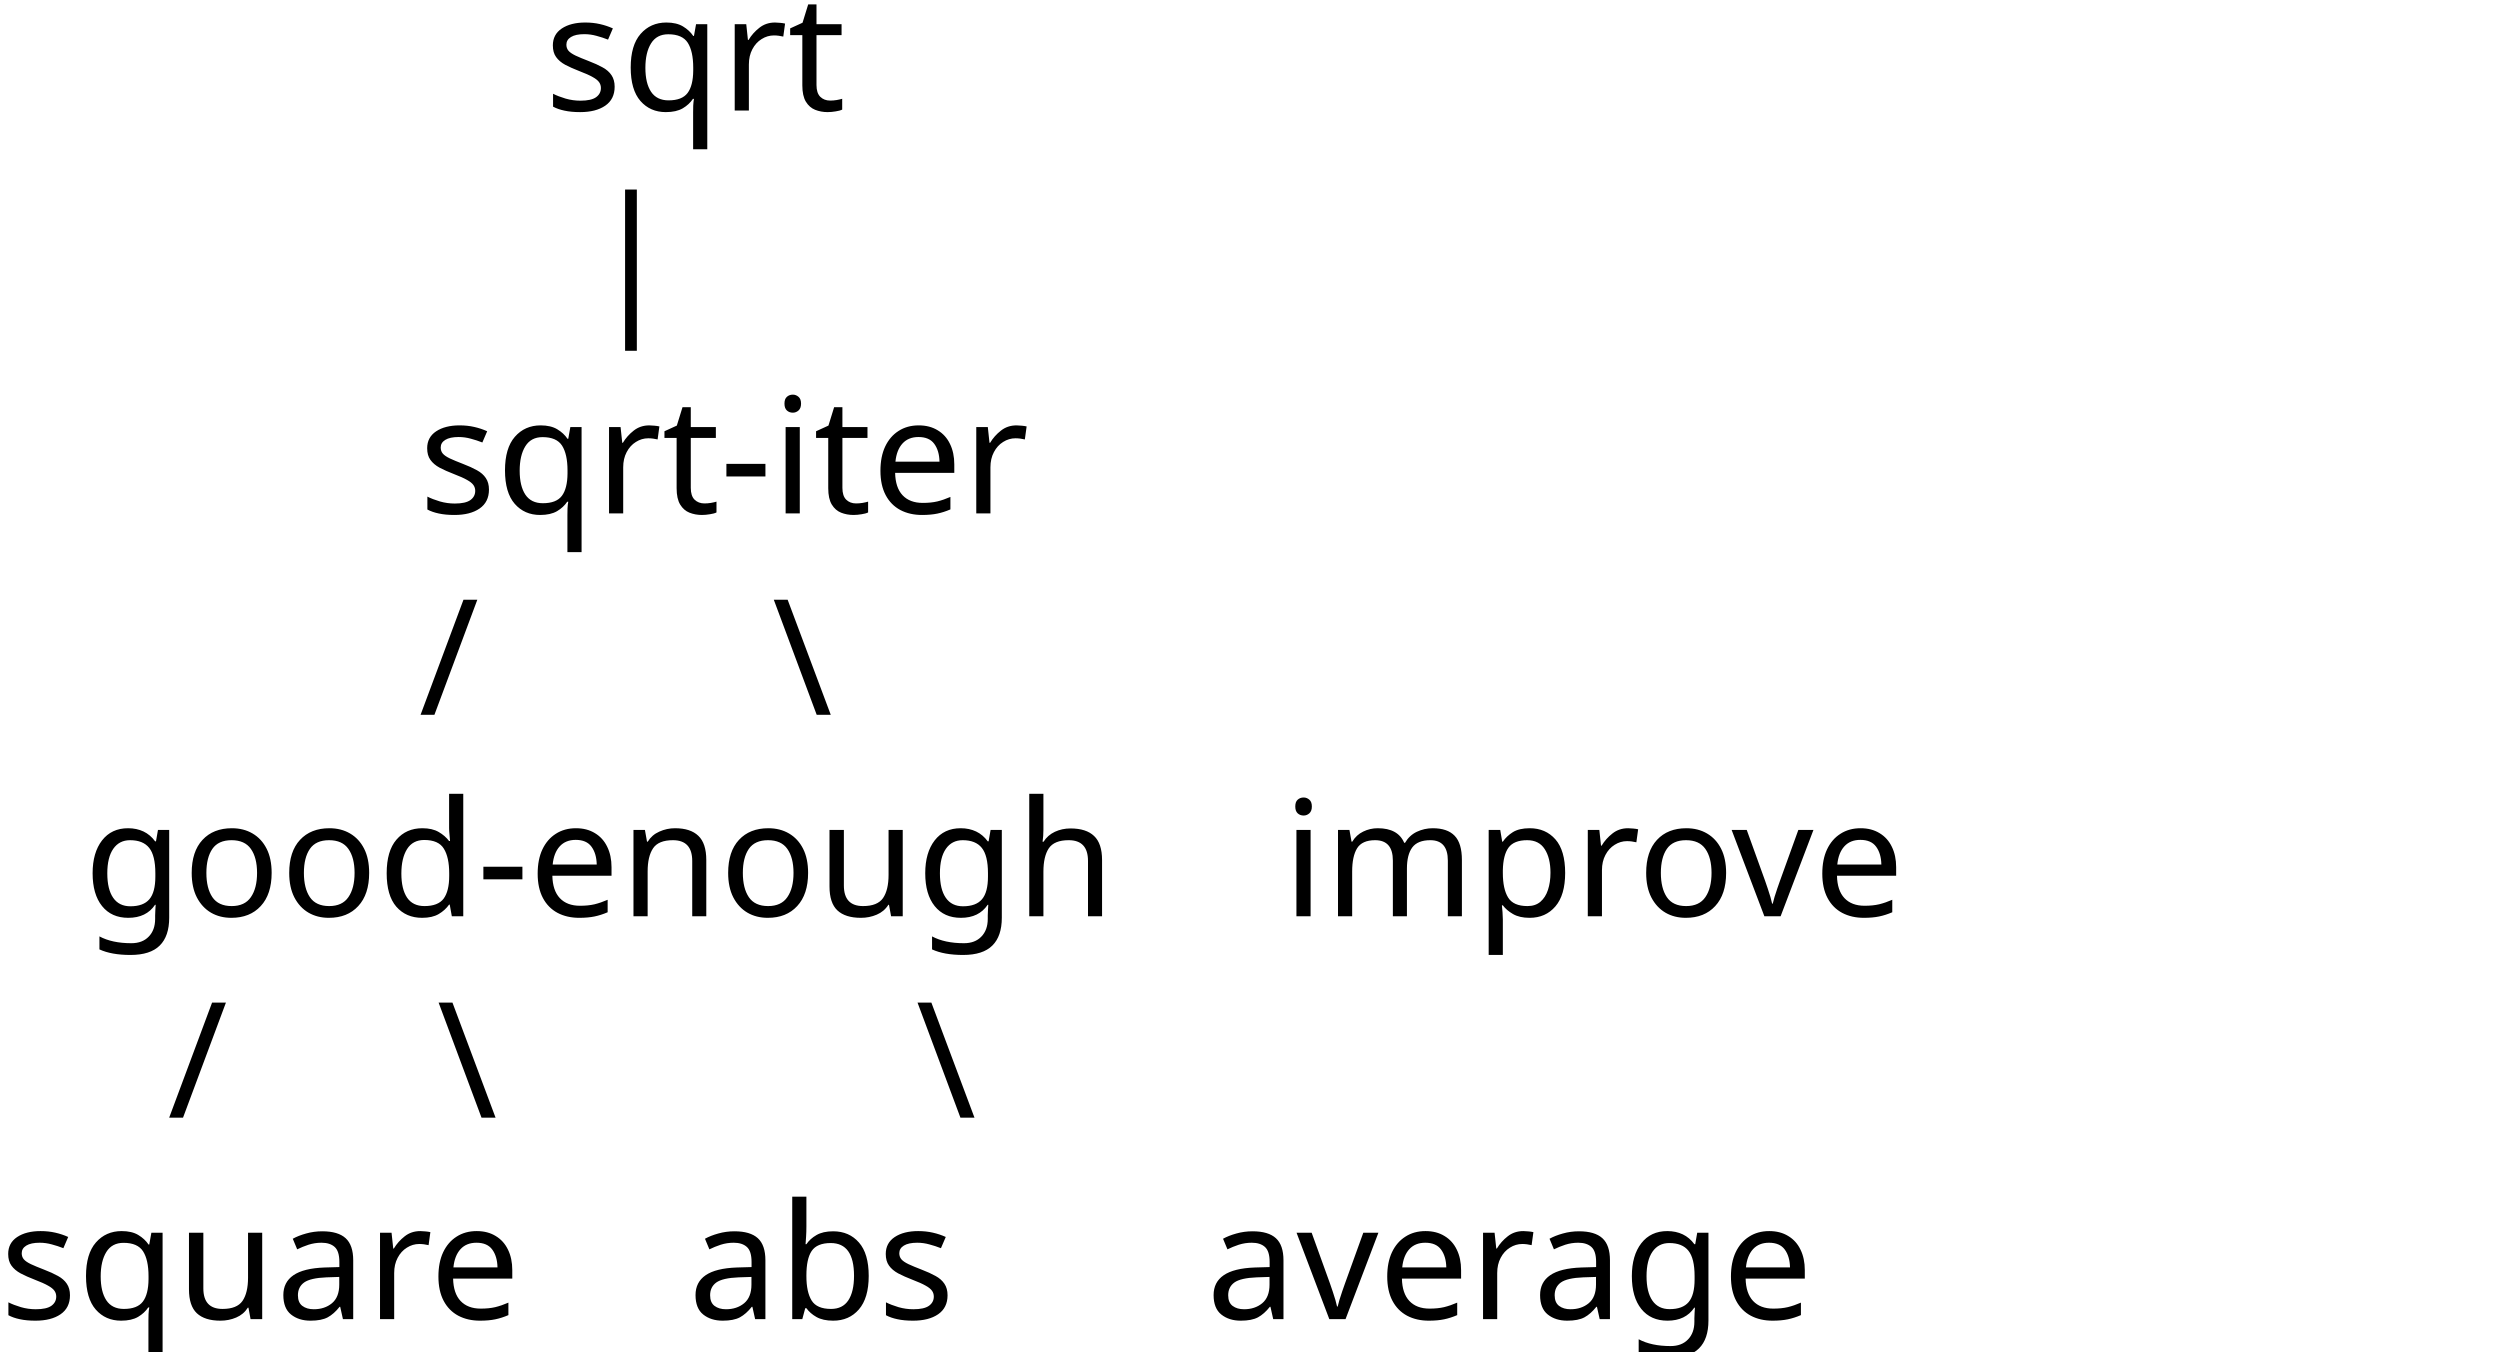
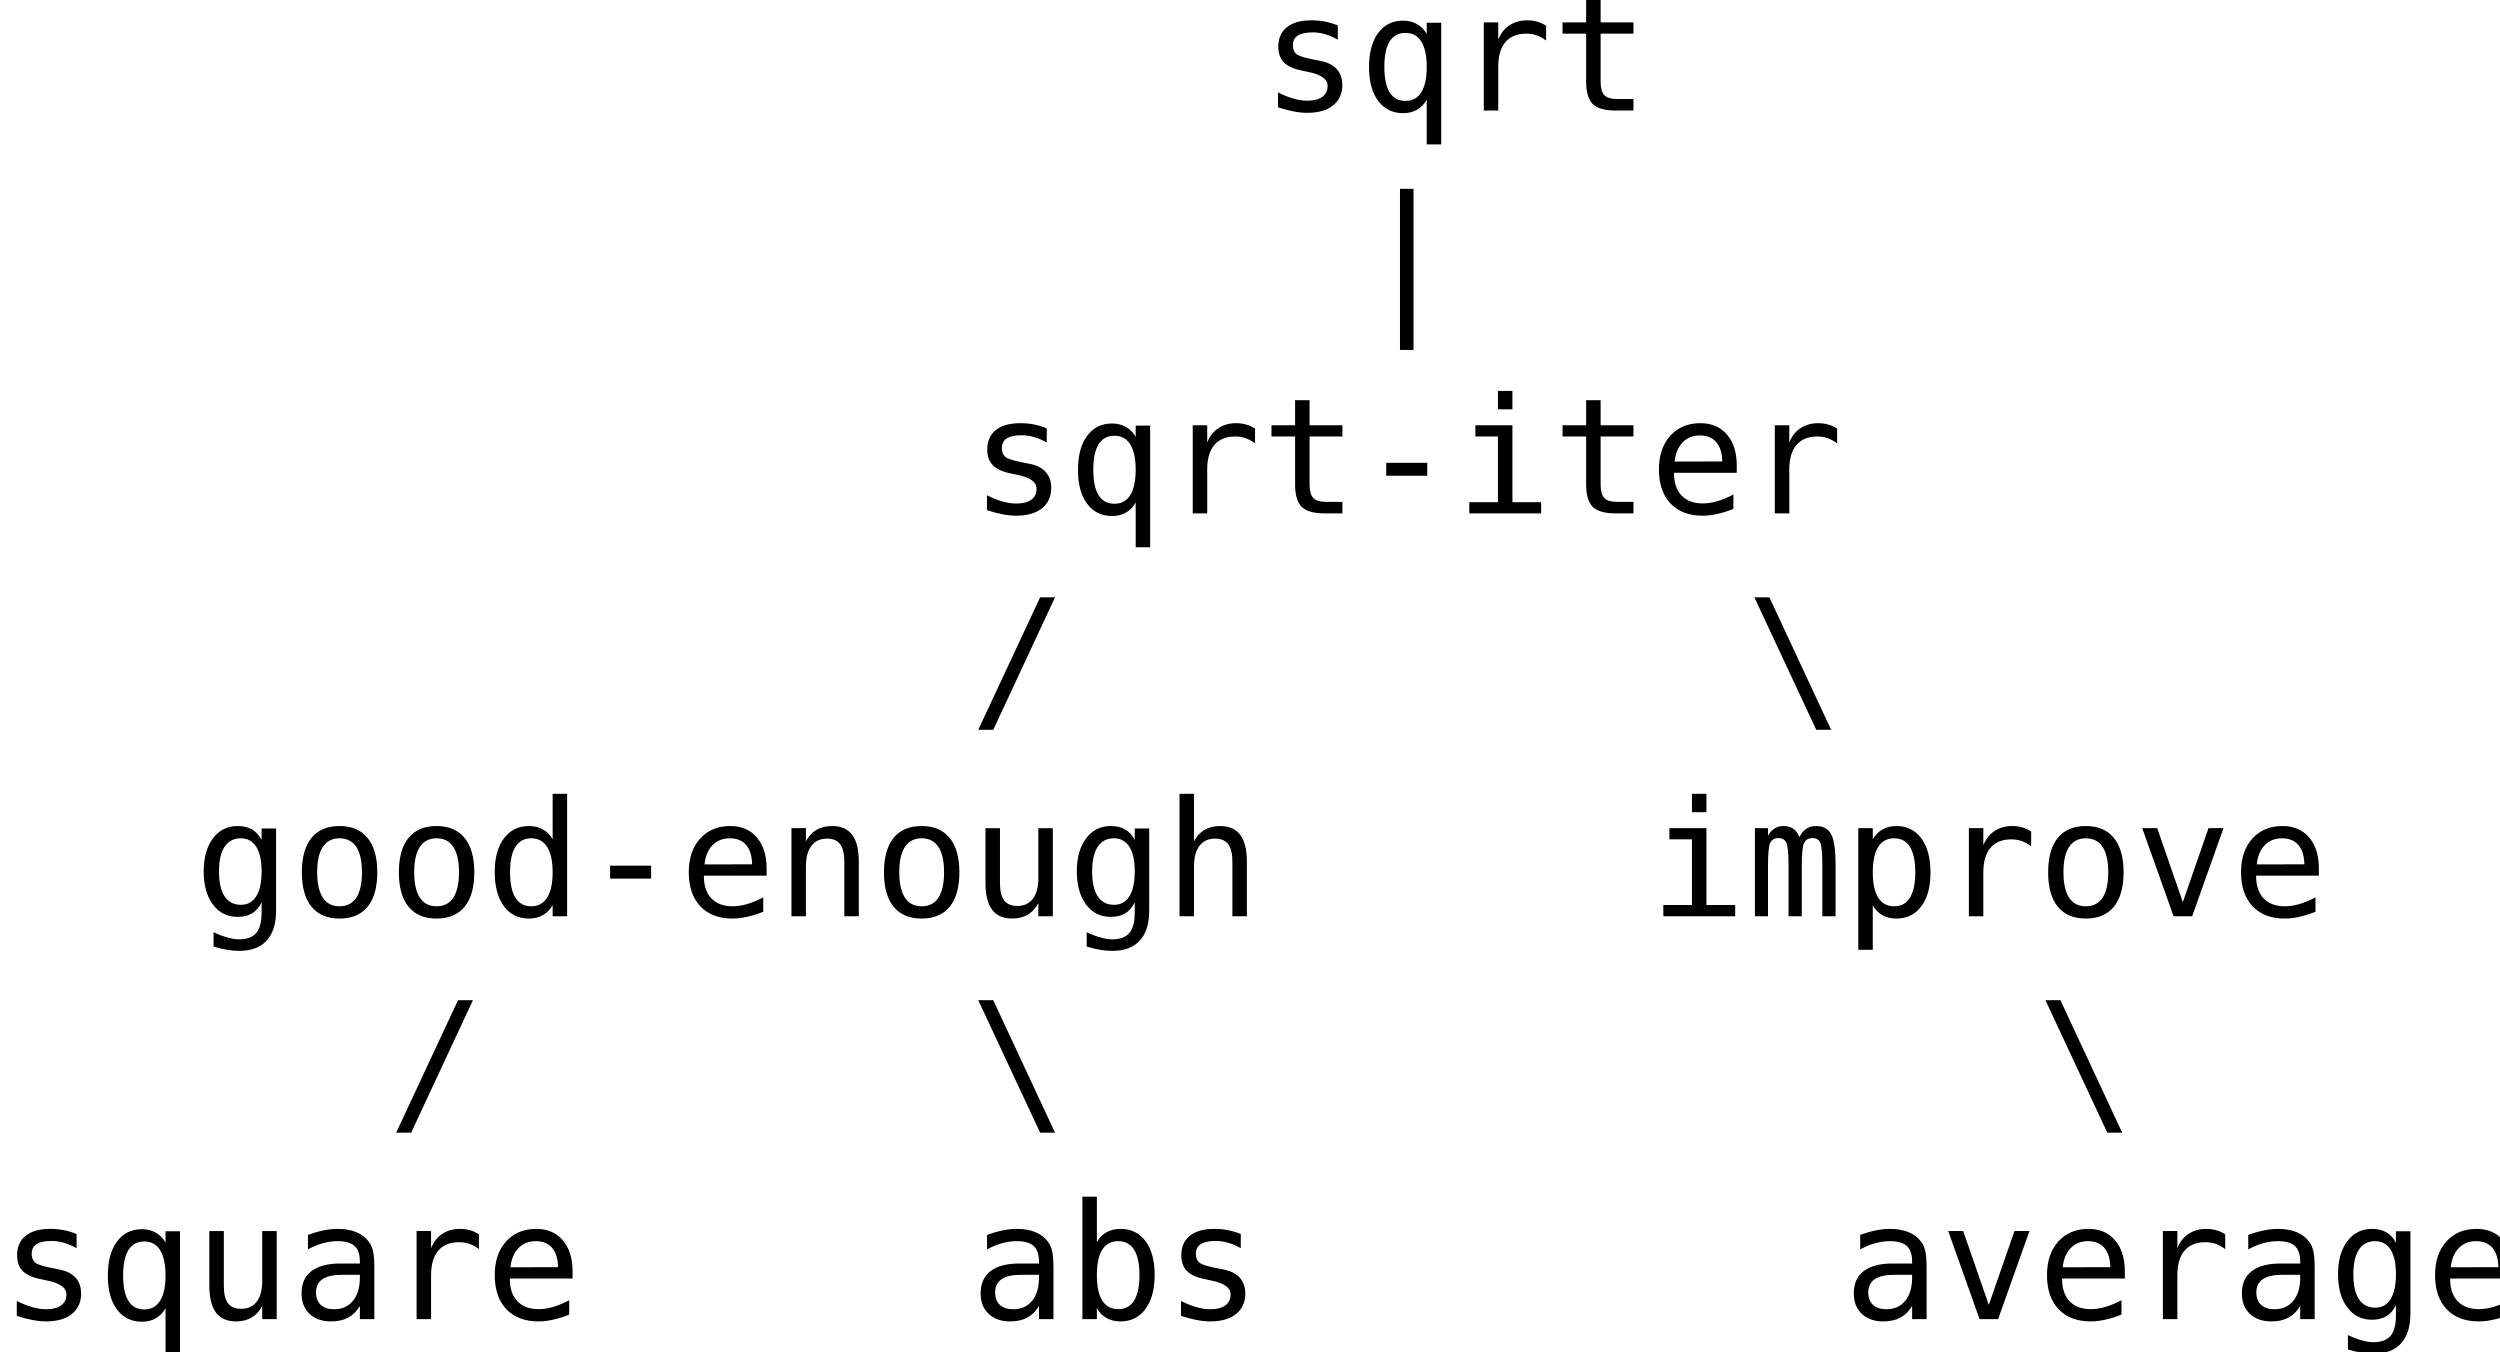
<svg xmlns="http://www.w3.org/2000/svg" width="372.342" height="201.24" id="svg3165" version="1.1">
  <defs id="defs3167" />
  <g id="layer1" transform="translate(-85.71429,-78.75532)">
-     <text xml:space="preserve" style="font-size:24px;font-style:normal;font-variant:normal;font-weight:normal;font-stretch:normal;line-height:125%;letter-spacing:0px;word-spacing:0px;fill:#000000;fill-opacity:1;stroke:none;font-family:Inconsolata LGC;-inkscape-font-specification:Inconsolata LGC" x="85.714" y="95.219" id="text3173">
+     <text xml:space="preserve" style="font-size:24px;font-style:normal;font-variant:normal;font-weight:normal;font-stretch:normal;line-height:125%;letter-spacing:0px;word-spacing:0px;fill:#000000;fill-opacity:1;stroke:none;font-family:Inconsolata;-inkscape-font-specification:Inconsolata" x="85.714" y="95.219" id="text3173">
      <tspan id="tspan3175" x="85.714" y="95.219">             sqrt</tspan>
      <tspan x="85.714" y="125.219" id="tspan3177">              |</tspan>
      <tspan x="85.714" y="155.219" id="tspan3179">          sqrt-iter</tspan>
      <tspan x="85.714" y="185.219" id="tspan3181">          /       \</tspan>
      <tspan x="85.714" y="215.219" id="tspan3183">  good-enough    improve</tspan>
      <tspan x="85.714" y="245.219" id="tspan3185">    /     \          \</tspan>
      <tspan x="85.714" y="275.219" id="tspan3187">square    abs      average</tspan>
      <tspan x="85.714" y="305.219" id="tspan3189" />
    </text>
  </g>
</svg>
